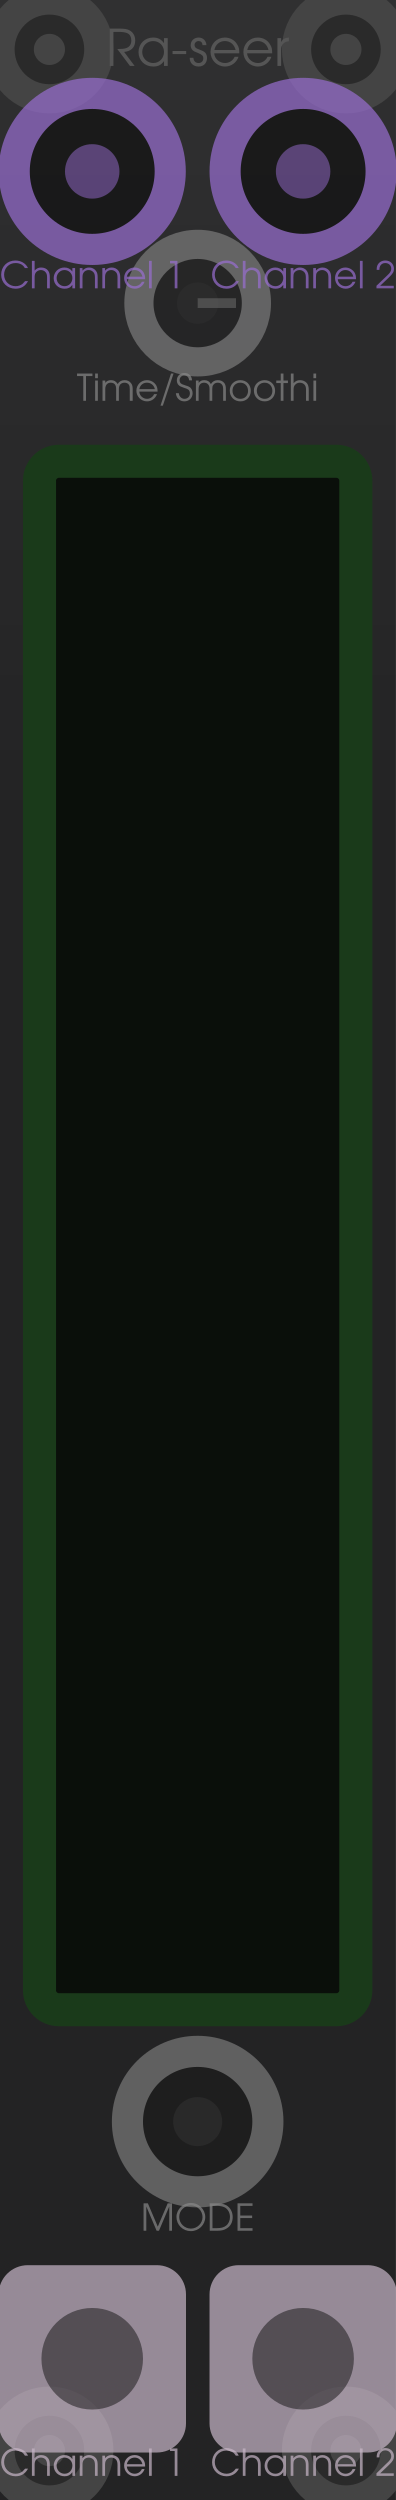
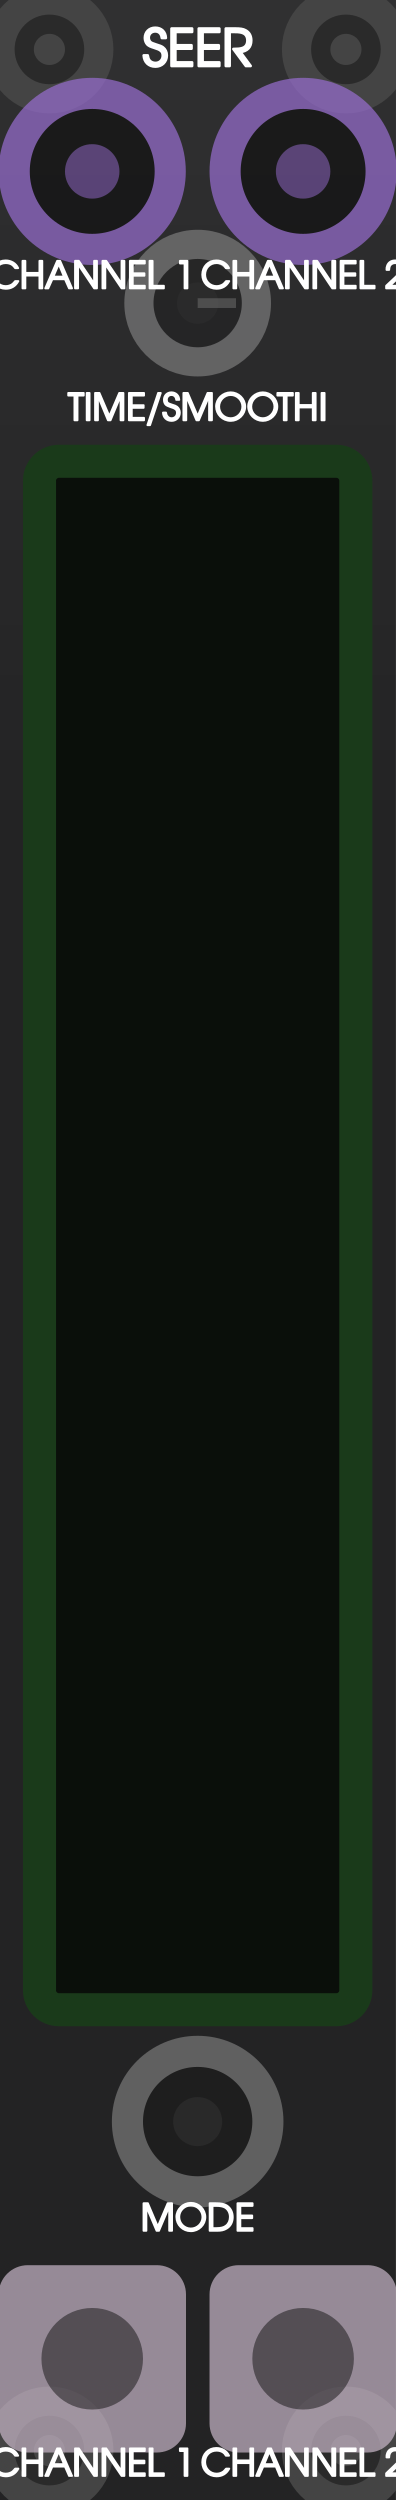
<svg xmlns="http://www.w3.org/2000/svg" viewBox="0 0 20.32 128.5" width="20.32mm" height="128.5mm">
  <g id="layer-background">
    <rect x="0.3" y="0.3" width="19.72" height="127.9" fill="none" stroke="#333" stroke-width="1.5" />
    <rect x="0" y="0.000" width="20.32" height="1.295" fill="#303031" />
    <rect x="0" y="1.285" width="20.32" height="1.295" fill="#303031" />
    <rect x="0" y="2.570" width="20.32" height="1.295" fill="#2f2f30" />
    <rect x="0" y="3.855" width="20.32" height="1.295" fill="#2f2f30" />
    <rect x="0" y="5.140" width="20.32" height="1.295" fill="#2e2e2f" />
    <rect x="0" y="6.425" width="20.32" height="1.295" fill="#2e2e2f" />
    <rect x="0" y="7.710" width="20.32" height="1.295" fill="#2e2e2f" />
    <rect x="0" y="8.995" width="20.32" height="1.295" fill="#2d2d2e" />
    <rect x="0" y="10.280" width="20.32" height="1.295" fill="#2d2d2e" />
    <rect x="0" y="11.565" width="20.32" height="1.295" fill="#2c2c2d" />
    <rect x="0" y="12.850" width="20.32" height="1.295" fill="#2c2c2d" />
    <rect x="0" y="14.135" width="20.32" height="1.295" fill="#2c2c2d" />
    <rect x="0" y="15.420" width="20.32" height="1.295" fill="#2b2b2c" />
    <rect x="0" y="16.705" width="20.32" height="1.295" fill="#2b2b2c" />
    <rect x="0" y="17.990" width="20.32" height="1.295" fill="#2a2a2b" />
    <rect x="0" y="19.275" width="20.32" height="1.295" fill="#2a2a2b" />
    <rect x="0" y="20.560" width="20.32" height="1.295" fill="#2a2a2b" />
    <rect x="0" y="21.845" width="20.32" height="1.295" fill="#29292a" />
    <rect x="0" y="23.130" width="20.32" height="1.295" fill="#29292a" />
    <rect x="0" y="24.415" width="20.32" height="1.295" fill="#29292a" />
    <rect x="0" y="25.700" width="20.32" height="1.295" fill="#282829" />
    <rect x="0" y="26.985" width="20.32" height="1.295" fill="#282829" />
    <rect x="0" y="28.270" width="20.32" height="1.295" fill="#272728" />
    <rect x="0" y="29.555" width="20.32" height="1.295" fill="#272728" />
    <rect x="0" y="30.840" width="20.32" height="1.295" fill="#272728" />
    <rect x="0" y="32.125" width="20.32" height="1.295" fill="#262627" />
    <rect x="0" y="33.410" width="20.32" height="1.295" fill="#262627" />
    <rect x="0" y="34.695" width="20.32" height="1.295" fill="#252526" />
    <rect x="0" y="35.980" width="20.32" height="1.295" fill="#252526" />
    <rect x="0" y="37.265" width="20.32" height="1.295" fill="#252526" />
    <rect x="0" y="38.550" width="20.32" height="1.295" fill="#242425" />
    <rect x="0" y="39.835" width="20.32" height="1.295" fill="#242425" />
    <rect x="0" y="41.120" width="20.32" height="1.295" fill="#232324" />
    <rect x="0" y="42.405" width="20.32" height="1.295" fill="#232324" />
    <rect x="0" y="43.690" width="20.32" height="1.295" fill="#232324" />
    <rect x="0" y="44.975" width="20.32" height="1.295" fill="#232324" />
    <rect x="0" y="46.260" width="20.32" height="1.295" fill="#232324" />
    <rect x="0" y="47.545" width="20.32" height="1.295" fill="#232324" />
    <rect x="0" y="48.830" width="20.32" height="1.295" fill="#232324" />
    <rect x="0" y="50.115" width="20.32" height="1.295" fill="#232324" />
    <rect x="0" y="51.400" width="20.32" height="1.295" fill="#232324" />
    <rect x="0" y="52.685" width="20.32" height="1.295" fill="#232324" />
    <rect x="0" y="53.970" width="20.32" height="1.295" fill="#232324" />
    <rect x="0" y="55.255" width="20.32" height="1.295" fill="#232324" />
    <rect x="0" y="56.540" width="20.32" height="1.295" fill="#232324" />
    <rect x="0" y="57.825" width="20.32" height="1.295" fill="#232324" />
    <rect x="0" y="59.110" width="20.32" height="1.295" fill="#232324" />
    <rect x="0" y="60.395" width="20.32" height="1.295" fill="#232324" />
    <rect x="0" y="61.680" width="20.32" height="1.295" fill="#232324" />
    <rect x="0" y="62.965" width="20.32" height="1.295" fill="#232324" />
    <rect x="0" y="64.250" width="20.32" height="1.295" fill="#232324" />
    <rect x="0" y="65.535" width="20.32" height="1.295" fill="#232324" />
    <rect x="0" y="66.820" width="20.32" height="1.295" fill="#232324" />
    <rect x="0" y="68.105" width="20.32" height="1.295" fill="#232324" />
    <rect x="0" y="69.390" width="20.32" height="1.295" fill="#232324" />
    <rect x="0" y="70.675" width="20.32" height="1.295" fill="#232324" />
    <rect x="0" y="71.960" width="20.32" height="1.295" fill="#232324" />
    <rect x="0" y="73.245" width="20.32" height="1.295" fill="#232324" />
    <rect x="0" y="74.530" width="20.32" height="1.295" fill="#232324" />
    <rect x="0" y="75.815" width="20.32" height="1.295" fill="#232324" />
    <rect x="0" y="77.100" width="20.32" height="1.295" fill="#232324" />
    <rect x="0" y="78.385" width="20.32" height="1.295" fill="#232324" />
    <rect x="0" y="79.670" width="20.32" height="1.295" fill="#232324" />
    <rect x="0" y="80.955" width="20.32" height="1.295" fill="#232324" />
    <rect x="0" y="82.240" width="20.32" height="1.295" fill="#232324" />
    <rect x="0" y="83.525" width="20.32" height="1.295" fill="#232324" />
    <rect x="0" y="84.810" width="20.32" height="1.295" fill="#232324" />
    <rect x="0" y="86.095" width="20.32" height="1.295" fill="#232324" />
    <rect x="0" y="87.380" width="20.32" height="1.295" fill="#232324" />
    <rect x="0" y="88.665" width="20.32" height="1.295" fill="#232324" />
    <rect x="0" y="89.950" width="20.32" height="1.295" fill="#232324" />
    <rect x="0" y="91.235" width="20.32" height="1.295" fill="#232324" />
    <rect x="0" y="92.520" width="20.32" height="1.295" fill="#232324" />
    <rect x="0" y="93.805" width="20.32" height="1.295" fill="#232324" />
    <rect x="0" y="95.090" width="20.32" height="1.295" fill="#232324" />
    <rect x="0" y="96.375" width="20.32" height="1.295" fill="#232324" />
    <rect x="0" y="97.660" width="20.32" height="1.295" fill="#232324" />
    <rect x="0" y="98.945" width="20.32" height="1.295" fill="#232324" />
    <rect x="0" y="100.230" width="20.32" height="1.295" fill="#232324" />
    <rect x="0" y="101.515" width="20.32" height="1.295" fill="#232324" />
    <rect x="0" y="102.800" width="20.32" height="1.295" fill="#232324" />
    <rect x="0" y="104.085" width="20.32" height="1.295" fill="#232324" />
    <rect x="0" y="105.370" width="20.32" height="1.295" fill="#232324" />
    <rect x="0" y="106.655" width="20.32" height="1.295" fill="#232324" />
    <rect x="0" y="107.940" width="20.32" height="1.295" fill="#232324" />
    <rect x="0" y="109.225" width="20.32" height="1.295" fill="#232324" />
    <rect x="0" y="110.510" width="20.32" height="1.295" fill="#232324" />
    <rect x="0" y="111.795" width="20.32" height="1.295" fill="#232324" />
    <rect x="0" y="113.080" width="20.32" height="1.295" fill="#232324" />
    <rect x="0" y="114.365" width="20.32" height="1.295" fill="#232324" />
    <rect x="0" y="115.650" width="20.32" height="1.295" fill="#232324" />
    <rect x="0" y="116.935" width="20.32" height="1.295" fill="#232324" />
    <rect x="0" y="118.220" width="20.32" height="1.295" fill="#232324" />
    <rect x="0" y="119.505" width="20.32" height="1.295" fill="#232324" />
    <rect x="0" y="120.790" width="20.32" height="1.295" fill="#232324" />
    <rect x="0" y="122.075" width="20.32" height="1.295" fill="#232324" />
    <rect x="0" y="123.360" width="20.32" height="1.295" fill="#232324" />
    <rect x="0" y="124.645" width="20.32" height="1.295" fill="#232324" />
    <rect x="0" y="125.930" width="20.32" height="1.295" fill="#232324" />
    <rect x="0" y="127.215" width="20.32" height="1.295" fill="#232324" />
  </g>
  <g id="layer-outlines">
    <circle cx="2.54" cy="2.54" r="2.54" fill="#2a2a2a" stroke="#444" stroke-width="1.5" />
    <circle cx="2.54" cy="2.54" r="0.8" fill="#444" />
    <circle cx="2.54" cy="125.96" r="2.54" fill="#2a2a2a" stroke="#444" stroke-width="1.5" />
    <circle cx="2.54" cy="125.96" r="0.8" fill="#444" />
    <circle cx="17.78" cy="2.54" r="2.54" fill="#2a2a2a" stroke="#444" stroke-width="1.5" />
    <circle cx="17.78" cy="2.54" r="0.8" fill="#444" />
    <circle cx="17.78" cy="125.96" r="2.54" fill="#2a2a2a" stroke="#444" stroke-width="1.5" />
    <circle cx="17.78" cy="125.96" r="0.8" fill="#444" />
    <rect x="2.03" y="23.71" width="16.26" height="79.59" rx="1" fill="#0a0f0a" stroke="#1a3a1a" stroke-width="1.7" />
    <circle cx="4.74" cy="8.81" r="4.01" fill="#111" stroke="#996dd2" stroke-width="1.6" opacity="0.7" />
    <circle cx="4.74" cy="8.81" r="1.40" fill="#996dd2" opacity="0.5" />
    <circle cx="15.58" cy="8.81" r="4.01" fill="#111" stroke="#996dd2" stroke-width="1.6" opacity="0.7" />
    <circle cx="15.58" cy="8.81" r="1.40" fill="#996dd2" opacity="0.5" />
    <circle cx="10.16" cy="15.58" r="3.02" fill="#222" stroke="#888" stroke-width="1.5" opacity="0.6" />
    <circle cx="10.16" cy="15.58" r="1.06" fill="#333" opacity="0.4" />
    <line x1="10.16" y1="15.58" x2="12.13" y2="15.58" stroke="#666" stroke-width="0.5" opacity="0.6" />
    <circle cx="10.16" cy="109.05" r="3.61" fill="#1a1a1a" stroke="#888" stroke-width="1.6" opacity="0.6" />
    <circle cx="10.16" cy="109.05" r="1.26" fill="#333" opacity="0.5" />
    <rect x="-0.07" y="116.43" width="9.63" height="9.63" rx="1.5" fill="#c8b7c7" opacity="0.7" />
    <circle cx="4.74" cy="121.24" r="2.61" fill="#111" opacity="0.5" />
    <rect x="10.77" y="116.43" width="9.63" height="9.63" rx="1.5" fill="#c8b7c7" opacity="0.7" />
    <circle cx="15.58" cy="121.24" r="2.61" fill="#111" opacity="0.5" />
  </g>
  <g id="layer-text">
-     <path d="M6.38 2.67C6.75 2.63 6.95 2.43 6.95 2.08C6.95 1.84 6.84 1.66 6.66 1.56C6.54 1.49 6.37 1.47 6.12 1.47L5.64 1.47L5.64 3.39L5.83 3.39L5.83 1.64L6.11 1.64C6.31 1.64 6.44 1.66 6.55 1.71C6.68 1.77 6.75 1.90 6.75 2.08C6.75 2.29 6.65 2.43 6.46 2.48C6.37 2.51 6.24 2.52 6.03 2.52L6.68 3.39L6.92 3.39ZM8.62 1.96L8.43 1.96L8.43 2.22C8.29 2.02 8.12 1.93 7.87 1.93C7.44 1.93 7.12 2.25 7.12 2.68C7.12 3.11 7.44 3.42 7.88 3.42C8.13 3.42 8.28 3.34 8.43 3.14L8.43 3.39L8.62 3.39ZM7.87 2.11C8.19 2.11 8.43 2.35 8.43 2.67C8.43 2.99 8.19 3.24 7.88 3.24C7.56 3.24 7.31 2.99 7.31 2.67C7.31 2.36 7.56 2.11 7.87 2.11ZM8.87 2.62L8.87 2.78L9.57 2.78L9.57 2.62ZM9.75 2.97C9.75 3.24 9.93 3.42 10.21 3.42C10.47 3.42 10.64 3.24 10.64 2.98C10.64 2.80 10.56 2.68 10.40 2.61C10.18 2.52 10.17 2.52 10.13 2.50C10.04 2.46 10.00 2.40 10.00 2.31C10.00 2.20 10.09 2.11 10.20 2.11C10.33 2.11 10.40 2.18 10.41 2.32L10.61 2.32C10.60 2.09 10.43 1.93 10.21 1.93C9.97 1.93 9.80 2.10 9.80 2.33C9.80 2.44 9.84 2.52 9.91 2.59C9.97 2.64 9.97 2.64 10.17 2.72C10.39 2.81 10.45 2.87 10.45 3.00C10.45 3.14 10.35 3.24 10.21 3.24C10.05 3.24 9.95 3.14 9.94 2.97ZM12.30 2.74C12.30 2.54 12.28 2.42 12.20 2.30C12.08 2.07 11.83 1.93 11.56 1.93C11.14 1.93 10.82 2.26 10.82 2.67C10.82 3.09 11.15 3.42 11.57 3.42C11.88 3.42 12.16 3.22 12.26 2.92L12.06 2.92C11.98 3.11 11.78 3.24 11.57 3.24C11.27 3.24 11.03 3.02 11.01 2.74ZM11.02 2.57C11.07 2.29 11.29 2.11 11.56 2.11C11.83 2.11 12.04 2.28 12.11 2.57ZM13.99 2.74C13.99 2.54 13.97 2.42 13.89 2.30C13.77 2.07 13.52 1.93 13.25 1.93C12.83 1.93 12.51 2.26 12.51 2.67C12.51 3.09 12.84 3.42 13.26 3.42C13.57 3.42 13.85 3.22 13.95 2.92L13.75 2.92C13.67 3.11 13.47 3.24 13.26 3.24C12.96 3.24 12.72 3.02 12.70 2.74ZM12.71 2.57C12.76 2.29 12.98 2.11 13.25 2.11C13.52 2.11 13.73 2.28 13.80 2.57ZM14.26 3.39L14.45 3.39L14.45 2.56C14.45 2.30 14.59 2.14 14.85 2.12L14.85 1.93C14.65 1.94 14.52 2.01 14.45 2.17L14.45 1.96L14.26 1.96Z" fill="#555" />
-     <path d="M1.29 14.45C1.23 14.52 1.19 14.56 1.15 14.60C1.05 14.67 0.93 14.71 0.80 14.71C0.47 14.71 0.21 14.45 0.21 14.12C0.21 13.78 0.46 13.52 0.80 13.52C0.92 13.52 1.03 13.55 1.13 13.61C1.19 13.65 1.23 13.70 1.28 13.78L1.44 13.78C1.33 13.54 1.08 13.39 0.79 13.39C0.37 13.39 0.06 13.70 0.06 14.12C0.06 14.53 0.38 14.84 0.80 14.84C1.09 14.84 1.30 14.71 1.44 14.45ZM1.64 14.82L1.78 14.82L1.78 14.25C1.78 14.14 1.80 14.07 1.84 14.01C1.90 13.93 2.00 13.88 2.10 13.88C2.20 13.88 2.30 13.93 2.35 14.00C2.40 14.06 2.42 14.14 2.42 14.26L2.42 14.82L2.56 14.82L2.56 14.26C2.56 14.10 2.54 14.00 2.47 13.91C2.40 13.81 2.27 13.75 2.11 13.75C1.97 13.75 1.86 13.81 1.78 13.91L1.78 13.41L1.64 13.41ZM3.86 13.78L3.72 13.78L3.72 13.96C3.62 13.82 3.49 13.75 3.31 13.75C3.00 13.75 2.76 13.99 2.76 14.30C2.76 14.61 3.00 14.84 3.32 14.84C3.50 14.84 3.61 14.79 3.72 14.64L3.72 14.82L3.86 14.82ZM3.31 13.88C3.54 13.88 3.72 14.06 3.72 14.29C3.72 14.53 3.55 14.71 3.32 14.71C3.09 14.71 2.91 14.53 2.91 14.29C2.91 14.07 3.09 13.88 3.31 13.88ZM4.10 14.82L4.24 14.82L4.24 14.25C4.24 14.13 4.26 14.07 4.30 14.01C4.35 13.93 4.45 13.88 4.56 13.88C4.66 13.88 4.75 13.93 4.81 14.00C4.86 14.06 4.88 14.14 4.88 14.27L4.88 14.82L5.02 14.82L5.02 14.27C5.02 14.10 5.00 14.01 4.93 13.92C4.85 13.81 4.72 13.75 4.58 13.75C4.44 13.75 4.33 13.81 4.24 13.91L4.24 13.78L4.10 13.78ZM5.26 14.82L5.40 14.82L5.40 14.25C5.40 14.13 5.42 14.07 5.46 14.01C5.51 13.93 5.61 13.88 5.72 13.88C5.82 13.88 5.91 13.93 5.97 14.00C6.02 14.06 6.04 14.14 6.04 14.27L6.04 14.82L6.18 14.82L6.18 14.27C6.18 14.10 6.15 14.01 6.09 13.92C6.01 13.81 5.88 13.75 5.74 13.75C5.60 13.75 5.49 13.81 5.40 13.91L5.40 13.78L5.26 13.78ZM7.46 14.35C7.46 14.20 7.44 14.12 7.39 14.02C7.30 13.86 7.12 13.75 6.92 13.75C6.61 13.75 6.38 13.99 6.38 14.29C6.38 14.60 6.62 14.84 6.93 14.84C7.15 14.84 7.36 14.70 7.43 14.48L7.29 14.48C7.23 14.62 7.08 14.71 6.92 14.71C6.71 14.71 6.53 14.55 6.52 14.35ZM6.52 14.22C6.56 14.02 6.72 13.88 6.92 13.88C7.12 13.88 7.27 14.01 7.32 14.22ZM7.66 14.82L7.80 14.82L7.80 13.41L7.66 13.41ZM8.98 14.82L9.12 14.82L9.12 13.41L8.74 13.41L8.74 13.54L8.98 13.54Z" fill="#996dd2" opacity="0.7" />
-     <path d="M12.12 14.45C12.07 14.52 12.03 14.56 11.98 14.60C11.89 14.67 11.76 14.71 11.64 14.71C11.31 14.71 11.04 14.45 11.04 14.12C11.04 13.78 11.30 13.52 11.63 13.52C11.76 13.52 11.87 13.55 11.96 13.61C12.03 13.65 12.06 13.70 12.12 13.78L12.27 13.78C12.17 13.54 11.92 13.39 11.63 13.39C11.21 13.39 10.90 13.70 10.90 14.12C10.90 14.53 11.22 14.84 11.64 14.84C11.92 14.84 12.14 14.71 12.28 14.45ZM12.48 14.82L12.62 14.82L12.62 14.25C12.62 14.14 12.64 14.07 12.68 14.01C12.74 13.93 12.83 13.88 12.94 13.88C13.04 13.88 13.14 13.93 13.19 14.00C13.24 14.06 13.26 14.14 13.26 14.26L13.26 14.82L13.40 14.82L13.40 14.26C13.40 14.10 13.37 14.00 13.31 13.91C13.23 13.81 13.10 13.75 12.95 13.75C12.81 13.75 12.69 13.81 12.62 13.91L12.62 13.41L12.48 13.41ZM14.70 13.78L14.56 13.78L14.56 13.96C14.45 13.82 14.33 13.75 14.15 13.75C13.84 13.75 13.60 13.99 13.60 14.30C13.60 14.61 13.84 14.84 14.16 14.84C14.34 14.84 14.45 14.79 14.56 14.64L14.56 14.82L14.70 14.82ZM14.15 13.88C14.38 13.88 14.56 14.06 14.56 14.29C14.56 14.53 14.38 14.71 14.16 14.71C13.92 14.71 13.74 14.53 13.74 14.29C13.74 14.07 13.93 13.88 14.15 13.88ZM14.94 14.82L15.08 14.82L15.08 14.25C15.08 14.13 15.09 14.07 15.13 14.01C15.19 13.93 15.29 13.88 15.40 13.88C15.50 13.88 15.59 13.93 15.65 14.00C15.70 14.06 15.72 14.14 15.72 14.27L15.72 14.82L15.86 14.82L15.86 14.27C15.86 14.10 15.83 14.01 15.77 13.92C15.69 13.81 15.56 13.75 15.41 13.75C15.28 13.75 15.17 13.81 15.08 13.91L15.08 13.78L14.94 13.78ZM16.10 14.82L16.24 14.82L16.24 14.25C16.24 14.13 16.25 14.07 16.29 14.01C16.35 13.93 16.45 13.88 16.56 13.88C16.66 13.88 16.75 13.93 16.81 14.00C16.86 14.06 16.88 14.14 16.88 14.27L16.88 14.82L17.02 14.82L17.02 14.27C17.02 14.10 16.99 14.01 16.93 13.92C16.84 13.81 16.72 13.75 16.57 13.75C16.44 13.75 16.33 13.81 16.24 13.91L16.24 13.78L16.10 13.78ZM18.30 14.35C18.30 14.20 18.28 14.12 18.23 14.02C18.13 13.86 17.95 13.75 17.75 13.75C17.45 13.75 17.22 13.99 17.22 14.29C17.22 14.60 17.46 14.84 17.77 14.84C17.99 14.84 18.19 14.70 18.27 14.48L18.12 14.48C18.07 14.62 17.92 14.71 17.76 14.71C17.55 14.71 17.37 14.55 17.36 14.35ZM17.36 14.22C17.40 14.02 17.56 13.88 17.75 13.88C17.96 13.88 18.11 14.01 18.16 14.22ZM18.50 14.82L18.64 14.82L18.64 13.41L18.50 13.41ZM19.35 14.82L20.24 14.82L20.24 14.69L19.54 14.69L19.99 14.26C20.19 14.07 20.25 13.97 20.25 13.82C20.25 13.57 20.06 13.39 19.81 13.39C19.61 13.39 19.46 13.49 19.39 13.66C19.37 13.73 19.36 13.77 19.36 13.87L19.50 13.87C19.50 13.78 19.51 13.73 19.54 13.67C19.59 13.58 19.68 13.52 19.80 13.52C19.98 13.52 20.11 13.64 20.11 13.81C20.11 13.89 20.08 13.97 20.01 14.05C19.97 14.09 19.96 14.11 19.84 14.22L19.35 14.69Z" fill="#996dd2" opacity="0.7" />
-     <path d="M4.28 20.60L4.42 20.60L4.42 19.33L4.75 19.33L4.75 19.20L3.96 19.20L3.96 19.33L4.28 19.33ZM4.89 20.60L5.03 20.60L5.03 19.56L4.89 19.56ZM4.89 19.44L5.03 19.44L5.03 19.20L4.89 19.20ZM5.27 20.60L5.41 20.60L5.41 20.00C5.41 19.79 5.52 19.67 5.69 19.67C5.78 19.67 5.86 19.70 5.91 19.76C5.95 19.82 5.97 19.89 5.97 20.00L5.97 20.60L6.11 20.60L6.11 20.00C6.11 19.90 6.13 19.84 6.16 19.79C6.21 19.71 6.30 19.67 6.40 19.67C6.49 19.67 6.57 19.70 6.62 19.77C6.66 19.82 6.67 19.90 6.67 20.00L6.67 20.60L6.82 20.60L6.82 19.99C6.82 19.85 6.79 19.76 6.73 19.69C6.66 19.59 6.54 19.54 6.41 19.54C6.25 19.54 6.13 19.60 6.05 19.74C5.96 19.60 5.86 19.54 5.71 19.54C5.57 19.54 5.49 19.58 5.41 19.68L5.41 19.56L5.27 19.56ZM8.10 20.13C8.10 19.99 8.08 19.90 8.03 19.81C7.93 19.64 7.75 19.54 7.55 19.54C7.25 19.54 7.01 19.78 7.01 20.08C7.01 20.39 7.26 20.63 7.56 20.63C7.79 20.63 7.99 20.48 8.07 20.26L7.92 20.26C7.86 20.40 7.72 20.50 7.56 20.50C7.35 20.50 7.17 20.34 7.16 20.13ZM7.16 20.00C7.20 19.80 7.35 19.67 7.55 19.67C7.75 19.67 7.91 19.79 7.96 20.00ZM8.25 20.85L8.37 20.85L8.92 19.20L8.79 19.20ZM9.04 20.21C9.06 20.46 9.23 20.63 9.48 20.63C9.72 20.63 9.90 20.45 9.90 20.21C9.90 20.09 9.85 19.98 9.77 19.91C9.71 19.87 9.65 19.84 9.50 19.80C9.38 19.76 9.33 19.74 9.30 19.71C9.26 19.68 9.23 19.61 9.23 19.55C9.23 19.41 9.33 19.30 9.47 19.30C9.62 19.30 9.71 19.40 9.72 19.55L9.87 19.55C9.86 19.33 9.71 19.17 9.48 19.17C9.25 19.17 9.09 19.33 9.09 19.55C9.09 19.65 9.12 19.74 9.19 19.80C9.24 19.85 9.28 19.87 9.45 19.93C9.56 19.96 9.62 19.99 9.67 20.02C9.73 20.06 9.76 20.13 9.76 20.22C9.76 20.38 9.65 20.50 9.48 20.50C9.40 20.50 9.31 20.46 9.26 20.39C9.22 20.34 9.20 20.30 9.19 20.21ZM10.07 20.60L10.21 20.60L10.21 20.00C10.21 19.79 10.31 19.67 10.49 19.67C10.57 19.67 10.65 19.70 10.70 19.76C10.75 19.82 10.77 19.89 10.77 20.00L10.77 20.60L10.91 20.60L10.91 20.00C10.91 19.90 10.92 19.84 10.96 19.79C11.01 19.71 11.09 19.67 11.19 19.67C11.28 19.67 11.36 19.70 11.41 19.77C11.45 19.82 11.47 19.90 11.47 20.00L11.47 20.60L11.61 20.60L11.61 19.99C11.61 19.85 11.58 19.76 11.53 19.69C11.45 19.59 11.34 19.54 11.20 19.54C11.04 19.54 10.93 19.60 10.84 19.74C10.76 19.60 10.66 19.54 10.50 19.54C10.37 19.54 10.29 19.58 10.21 19.68L10.21 19.56L10.07 19.56ZM12.35 19.54C12.04 19.54 11.81 19.77 11.81 20.08C11.81 20.40 12.04 20.63 12.36 20.63C12.67 20.63 12.89 20.40 12.89 20.09C12.89 19.77 12.67 19.54 12.35 19.54ZM12.35 19.67C12.58 19.67 12.75 19.84 12.75 20.09C12.75 20.33 12.59 20.50 12.36 20.50C12.12 20.50 11.95 20.33 11.95 20.08C11.95 19.84 12.12 19.67 12.35 19.67ZM13.60 19.54C13.29 19.54 13.05 19.77 13.05 20.08C13.05 20.40 13.29 20.63 13.61 20.63C13.91 20.63 14.14 20.40 14.14 20.09C14.14 19.77 13.91 19.54 13.60 19.54ZM13.60 19.67C13.83 19.67 14.00 19.84 14.00 20.09C14.00 20.33 13.83 20.50 13.61 20.50C13.37 20.50 13.20 20.33 13.20 20.08C13.20 19.84 13.37 19.67 13.60 19.67ZM14.43 20.60L14.57 20.60L14.57 19.69L14.80 19.69L14.80 19.56L14.57 19.56L14.57 19.20L14.43 19.20L14.43 19.56L14.20 19.56L14.20 19.69L14.43 19.69ZM14.95 20.60L15.09 20.60L15.09 20.03C15.09 19.92 15.11 19.85 15.15 19.80C15.21 19.72 15.30 19.67 15.41 19.67C15.51 19.67 15.60 19.71 15.66 19.78C15.71 19.84 15.73 19.92 15.73 20.04L15.73 20.60L15.87 20.60L15.87 20.04C15.87 19.89 15.84 19.78 15.78 19.70C15.70 19.60 15.57 19.54 15.42 19.54C15.28 19.54 15.16 19.60 15.09 19.70L15.09 19.20L14.95 19.20ZM16.11 20.60L16.25 20.60L16.25 19.56L16.11 19.56ZM16.11 19.44L16.25 19.44L16.25 19.20L16.11 19.20Z" fill="#888" opacity="0.7" />
-     <path d="M7.38 114.66L7.52 114.66L7.52 113.41L8.05 114.66L8.17 114.66L8.70 113.41L8.70 114.66L8.84 114.66L8.84 113.25L8.62 113.25L8.11 114.45L7.60 113.25L7.38 113.25ZM9.81 113.23C9.41 113.23 9.07 113.56 9.07 113.95C9.07 114.36 9.40 114.68 9.81 114.68C10.22 114.68 10.55 114.35 10.55 113.96C10.55 113.56 10.22 113.23 9.81 113.23ZM9.81 113.36C10.14 113.36 10.41 113.63 10.41 113.96C10.41 114.28 10.14 114.55 9.81 114.55C9.48 114.55 9.21 114.28 9.21 113.95C9.21 113.63 9.48 113.36 9.81 113.36ZM10.78 114.66L11.16 114.66C11.37 114.66 11.51 114.63 11.64 114.55C11.85 114.43 11.96 114.22 11.96 113.96C11.96 113.70 11.85 113.49 11.65 113.36C11.51 113.28 11.36 113.25 11.11 113.25L10.78 113.25ZM10.92 114.53L10.92 113.38L11.11 113.38C11.32 113.38 11.46 113.41 11.57 113.47C11.73 113.57 11.82 113.75 11.82 113.95C11.82 114.14 11.75 114.30 11.62 114.40C11.51 114.49 11.36 114.53 11.11 114.53ZM12.21 114.66L12.98 114.66L12.98 114.53L12.35 114.53L12.35 114.01L12.96 114.01L12.96 113.88L12.35 113.88L12.35 113.38L12.98 113.38L12.98 113.25L12.21 113.25Z" fill="#888" opacity="0.7" />
-     <path d="M1.29 126.89C1.23 126.96 1.19 127.00 1.15 127.04C1.05 127.11 0.93 127.15 0.80 127.15C0.47 127.15 0.21 126.88 0.21 126.55C0.21 126.21 0.46 125.96 0.80 125.96C0.92 125.96 1.03 125.99 1.13 126.05C1.19 126.09 1.23 126.13 1.28 126.22L1.44 126.22C1.33 125.98 1.08 125.83 0.79 125.83C0.37 125.83 0.06 126.14 0.06 126.56C0.06 126.97 0.38 127.28 0.80 127.28C1.09 127.28 1.30 127.15 1.44 126.89ZM1.64 127.26L1.78 127.26L1.78 126.69C1.78 126.57 1.80 126.51 1.84 126.45C1.90 126.37 2.00 126.32 2.10 126.32C2.20 126.32 2.30 126.36 2.35 126.43C2.40 126.50 2.42 126.58 2.42 126.70L2.42 127.26L2.56 127.26L2.56 126.70C2.56 126.54 2.54 126.43 2.47 126.35C2.40 126.25 2.27 126.19 2.11 126.19C1.97 126.19 1.86 126.25 1.78 126.35L1.78 125.85L1.64 125.85ZM3.86 126.22L3.72 126.22L3.72 126.40C3.62 126.26 3.49 126.19 3.31 126.19C3.00 126.19 2.76 126.43 2.76 126.74C2.76 127.05 3.00 127.28 3.32 127.28C3.50 127.28 3.61 127.22 3.72 127.07L3.72 127.26L3.86 127.26ZM3.31 126.32C3.54 126.32 3.72 126.50 3.72 126.73C3.72 126.97 3.55 127.15 3.32 127.15C3.09 127.15 2.91 126.97 2.91 126.73C2.91 126.50 3.09 126.32 3.31 126.32ZM4.10 127.26L4.24 127.26L4.24 126.68C4.24 126.57 4.26 126.51 4.30 126.45C4.35 126.37 4.45 126.32 4.56 126.32C4.66 126.32 4.75 126.36 4.81 126.43C4.86 126.50 4.88 126.57 4.88 126.71L4.88 127.26L5.02 127.26L5.02 126.71C5.02 126.54 5.00 126.44 4.93 126.35C4.85 126.25 4.72 126.19 4.58 126.19C4.44 126.19 4.33 126.24 4.24 126.35L4.24 126.22L4.10 126.22ZM5.26 127.26L5.40 127.26L5.40 126.68C5.40 126.57 5.42 126.51 5.46 126.45C5.51 126.37 5.61 126.32 5.72 126.32C5.82 126.32 5.91 126.36 5.97 126.43C6.02 126.50 6.04 126.57 6.04 126.71L6.04 127.26L6.18 127.26L6.18 126.71C6.18 126.54 6.15 126.44 6.09 126.35C6.01 126.25 5.88 126.19 5.74 126.19C5.60 126.19 5.49 126.24 5.40 126.35L5.40 126.22L5.26 126.22ZM7.46 126.78C7.46 126.64 7.44 126.55 7.39 126.46C7.30 126.29 7.12 126.19 6.92 126.19C6.61 126.19 6.38 126.43 6.38 126.73C6.38 127.04 6.62 127.28 6.93 127.28C7.15 127.28 7.36 127.13 7.43 126.91L7.29 126.91C7.23 127.06 7.08 127.15 6.92 127.15C6.71 127.15 6.53 126.99 6.52 126.78ZM6.52 126.66C6.56 126.46 6.72 126.32 6.92 126.32C7.12 126.32 7.27 126.45 7.32 126.66ZM7.66 127.26L7.80 127.26L7.80 125.85L7.66 125.85ZM8.98 127.26L9.12 127.26L9.12 125.85L8.74 125.85L8.74 125.98L8.98 125.98Z" fill="#c8b7c7" opacity="0.7" />
-     <path d="M12.12 126.89C12.07 126.96 12.03 127.00 11.98 127.04C11.89 127.11 11.76 127.15 11.64 127.15C11.31 127.15 11.04 126.88 11.04 126.55C11.04 126.21 11.30 125.96 11.63 125.96C11.76 125.96 11.87 125.99 11.96 126.05C12.03 126.09 12.06 126.13 12.12 126.22L12.27 126.22C12.17 125.98 11.92 125.83 11.63 125.83C11.21 125.83 10.90 126.14 10.90 126.56C10.90 126.97 11.22 127.28 11.64 127.28C11.92 127.28 12.14 127.15 12.28 126.89ZM12.48 127.26L12.62 127.26L12.62 126.69C12.62 126.57 12.64 126.51 12.68 126.45C12.74 126.37 12.83 126.32 12.94 126.32C13.04 126.32 13.14 126.36 13.19 126.43C13.24 126.50 13.26 126.58 13.26 126.70L13.26 127.26L13.40 127.26L13.40 126.70C13.40 126.54 13.37 126.43 13.31 126.35C13.23 126.25 13.10 126.19 12.95 126.19C12.81 126.19 12.69 126.25 12.62 126.35L12.62 125.85L12.48 125.85ZM14.70 126.22L14.56 126.22L14.56 126.40C14.45 126.26 14.33 126.19 14.15 126.19C13.84 126.19 13.60 126.43 13.60 126.74C13.60 127.05 13.84 127.28 14.16 127.28C14.34 127.28 14.45 127.22 14.56 127.07L14.56 127.26L14.70 127.26ZM14.15 126.32C14.38 126.32 14.56 126.50 14.56 126.73C14.56 126.97 14.38 127.15 14.16 127.15C13.92 127.15 13.74 126.97 13.74 126.73C13.74 126.50 13.93 126.32 14.15 126.32ZM14.94 127.26L15.08 127.26L15.08 126.68C15.08 126.57 15.09 126.51 15.13 126.45C15.19 126.37 15.29 126.32 15.40 126.32C15.50 126.32 15.59 126.36 15.65 126.43C15.70 126.50 15.72 126.57 15.72 126.71L15.72 127.26L15.86 127.26L15.86 126.71C15.86 126.54 15.83 126.44 15.77 126.35C15.69 126.25 15.56 126.19 15.41 126.19C15.28 126.19 15.17 126.24 15.08 126.35L15.08 126.22L14.94 126.22ZM16.10 127.26L16.24 127.26L16.24 126.68C16.24 126.57 16.25 126.51 16.29 126.45C16.35 126.37 16.45 126.32 16.56 126.32C16.66 126.32 16.75 126.36 16.81 126.43C16.86 126.50 16.88 126.57 16.88 126.71L16.88 127.26L17.02 127.26L17.02 126.71C17.02 126.54 16.99 126.44 16.93 126.35C16.84 126.25 16.72 126.19 16.57 126.19C16.44 126.19 16.33 126.24 16.24 126.35L16.24 126.22L16.10 126.22ZM18.30 126.78C18.30 126.64 18.28 126.55 18.23 126.46C18.13 126.29 17.95 126.19 17.75 126.19C17.45 126.19 17.22 126.43 17.22 126.73C17.22 127.04 17.46 127.28 17.77 127.28C17.99 127.28 18.19 127.13 18.27 126.91L18.12 126.91C18.07 127.06 17.92 127.15 17.76 127.15C17.55 127.15 17.37 126.99 17.36 126.78ZM17.36 126.66C17.40 126.46 17.56 126.32 17.75 126.32C17.96 126.32 18.11 126.45 18.16 126.66ZM18.50 127.26L18.64 127.26L18.64 125.85L18.50 125.85ZM19.35 127.26L20.24 127.26L20.24 127.13L19.54 127.13L19.99 126.70C20.19 126.51 20.25 126.40 20.25 126.25C20.25 126.01 20.06 125.83 19.81 125.83C19.61 125.83 19.46 125.93 19.39 126.10C19.37 126.17 19.36 126.21 19.36 126.31L19.50 126.31C19.50 126.22 19.51 126.16 19.54 126.11C19.59 126.01 19.68 125.95 19.80 125.95C19.98 125.95 20.11 126.08 20.11 126.25C20.11 126.33 20.08 126.40 20.01 126.48C19.97 126.53 19.96 126.54 19.84 126.65L19.35 127.13Z" fill="#c8b7c7" opacity="0.7" />
+     <path d="M7.39 2.85C7.41 3.19 7.64 3.42 7.99 3.42C8.32 3.42 8.57 3.18 8.57 2.85C8.57 2.68 8.50 2.53 8.38 2.44C8.30 2.38 8.22 2.35 8.02 2.29C7.84 2.23 7.79 2.21 7.74 2.17C7.68 2.12 7.64 2.03 7.64 1.94C7.64 1.75 7.78 1.61 7.98 1.61C8.17 1.61 8.30 1.74 8.32 1.95L8.52 1.95C8.51 1.64 8.30 1.43 7.98 1.43C7.67 1.43 7.45 1.65 7.45 1.95C7.45 2.08 7.50 2.21 7.58 2.29C7.66 2.36 7.72 2.39 7.94 2.46C8.09 2.51 8.18 2.54 8.24 2.59C8.33 2.65 8.37 2.74 8.37 2.86C8.37 3.08 8.21 3.24 7.99 3.24C7.87 3.24 7.75 3.19 7.68 3.10C7.63 3.03 7.61 2.97 7.59 2.85ZM8.82 3.39L9.87 3.39L9.87 3.21L9.01 3.21L9.01 2.50L9.84 2.50L9.84 2.33L9.01 2.33L9.01 1.64L9.87 1.64L9.87 1.47L8.82 1.47ZM10.22 3.39L11.27 3.39L11.27 3.21L10.41 3.21L10.41 2.50L11.24 2.50L11.24 2.33L10.41 2.33L10.41 1.64L11.27 1.64L11.27 1.47L10.22 1.47ZM12.35 2.67C12.71 2.63 12.91 2.43 12.91 2.08C12.91 1.84 12.81 1.66 12.62 1.56C12.50 1.49 12.34 1.47 12.09 1.47L11.61 1.47L11.61 3.39L11.80 3.39L11.80 1.64L12.07 1.64C12.28 1.64 12.41 1.66 12.51 1.71C12.64 1.77 12.72 1.90 12.72 2.08C12.72 2.29 12.62 2.43 12.43 2.48C12.33 2.51 12.21 2.52 12.00 2.52L12.64 3.39L12.88 3.39Z" fill="#ffffff" stroke="#ffffff" stroke-width="0.143" stroke-linejoin="round" />
+     <path d="M0.78 14.45C0.72 14.52 0.69 14.56 0.64 14.60C0.55 14.67 0.42 14.71 0.29 14.71C-0.03 14.71-0.30 14.45-0.30 14.12C-0.30 13.78-0.04 13.52 0.29 13.52C0.41 13.52 0.53 13.55 0.62 13.61C0.68 13.65 0.72 13.70 0.78 13.78L0.93 13.78C0.82 13.54 0.58 13.39 0.29 13.39C-0.13 13.39-0.44 13.70-0.44 14.12C-0.44 14.53-0.12 14.84 0.30 14.84C0.58 14.84 0.80 14.71 0.94 14.45ZM1.16 14.82L1.30 14.82L1.30 14.16L2.03 14.16L2.03 14.82L2.17 14.82L2.17 13.41L2.03 13.41L2.03 14.03L1.30 14.03L1.30 13.41L1.16 13.41ZM2.33 14.82L2.48 14.82L2.69 14.35L3.34 14.35L3.55 14.82L3.70 14.82L3.09 13.41L2.94 13.41ZM2.74 14.22L3.02 13.57L3.29 14.22ZM3.86 14.82L4.01 14.82L4.01 13.58L4.84 14.82L4.98 14.82L4.98 13.41L4.84 13.41L4.84 14.58L4.05 13.41L3.86 13.41ZM5.27 14.82L5.41 14.82L5.41 13.58L6.25 14.82L6.39 14.82L6.39 13.41L6.25 13.41L6.25 14.58L5.46 13.41L5.27 13.41ZM6.68 14.82L7.44 14.82L7.44 14.69L6.82 14.69L6.82 14.17L7.42 14.17L7.42 14.05L6.82 14.05L6.82 13.54L7.44 13.54L7.44 13.41L6.68 13.41ZM7.69 14.82L8.42 14.82L8.42 14.69L7.84 14.69L7.84 13.41L7.69 13.41ZM9.49 14.82L9.63 14.82L9.63 13.41L9.25 13.41L9.25 13.54L9.49 13.54Z" fill="#ffffff" stroke="#ffffff" stroke-width="0.104" stroke-linejoin="round" />
+     <path d="M11.62 14.45C11.56 14.52 11.53 14.56 11.48 14.60C11.38 14.67 11.26 14.71 11.13 14.71C10.80 14.71 10.54 14.45 10.54 14.12C10.54 13.78 10.79 13.52 11.13 13.52C11.25 13.52 11.37 13.55 11.46 13.61C11.52 13.65 11.56 13.70 11.61 13.78L11.77 13.78C11.66 13.54 11.41 13.39 11.12 13.39C10.71 13.39 10.40 13.70 10.40 14.12C10.40 14.53 10.71 14.84 11.13 14.84C11.42 14.84 11.64 14.71 11.78 14.45ZM12.00 14.82L12.14 14.82L12.14 14.16L12.87 14.16L12.87 14.82L13.01 14.82L13.01 13.41L12.87 13.41L12.87 14.03L12.14 14.03L12.14 13.41L12.00 13.41ZM13.17 14.82L13.32 14.82L13.53 14.35L14.18 14.35L14.38 14.82L14.54 14.82L13.93 13.41L13.77 13.41ZM13.58 14.22L13.85 13.57L14.12 14.22ZM14.70 14.82L14.84 14.82L14.84 13.58L15.68 14.82L15.82 14.82L15.82 13.41L15.68 13.41L15.68 14.58L14.89 13.41L14.70 13.41ZM16.11 14.82L16.25 14.82L16.25 13.58L17.08 14.82L17.23 14.82L17.23 13.41L17.08 13.41L17.08 14.58L16.30 13.41L16.11 13.41ZM17.51 14.82L18.28 14.82L18.28 14.69L17.65 14.69L17.65 14.17L18.26 14.17L18.26 14.05L17.65 14.05L17.65 13.54L18.28 13.54L18.28 13.41L17.51 13.41ZM18.53 14.82L19.25 14.82L19.25 14.69L18.67 14.69L18.67 13.41L18.53 13.41ZM19.85 14.82L20.75 14.82L20.75 14.69L20.04 14.69L20.49 14.26C20.69 14.07 20.75 13.97 20.75 13.82C20.75 13.57 20.57 13.39 20.31 13.39C20.11 13.39 19.96 13.49 19.90 13.66C19.87 13.73 19.87 13.77 19.87 13.87L20.00 13.87C20.00 13.78 20.02 13.73 20.04 13.67C20.09 13.58 20.19 13.52 20.31 13.52C20.49 13.52 20.61 13.64 20.61 13.81C20.61 13.89 20.58 13.97 20.51 14.05C20.47 14.09 20.46 14.11 20.35 14.22L19.85 14.69Z" fill="#ffffff" stroke="#ffffff" stroke-width="0.104" stroke-linejoin="round" />
+     <path d="M3.83 21.60L3.98 21.60L3.98 20.33L4.30 20.33L4.30 20.20L3.51 20.20L3.51 20.33L3.83 20.33ZM4.46 21.60L4.60 21.60L4.60 20.20L4.46 20.20ZM4.89 21.60L5.03 21.60L5.03 20.35L5.55 21.60L5.68 21.60L6.20 20.35L6.20 21.60L6.34 21.60L6.34 20.20L6.13 20.20L5.62 21.39L5.11 20.20L4.89 20.20ZM6.63 21.60L7.40 21.60L7.40 21.48L6.77 21.48L6.77 20.96L7.38 20.96L7.38 20.83L6.77 20.83L6.77 20.33L7.40 20.33L7.40 20.20L6.63 20.20ZM7.58 21.85L7.71 21.85L8.26 20.20L8.13 20.20ZM8.38 21.21C8.39 21.46 8.57 21.63 8.82 21.63C9.06 21.63 9.24 21.45 9.24 21.21C9.24 21.09 9.19 20.98 9.10 20.91C9.04 20.87 8.99 20.84 8.84 20.80C8.71 20.76 8.67 20.74 8.63 20.71C8.59 20.68 8.57 20.61 8.57 20.55C8.57 20.41 8.67 20.30 8.81 20.30C8.95 20.30 9.05 20.40 9.06 20.55L9.21 20.55C9.20 20.33 9.04 20.17 8.81 20.17C8.59 20.17 8.43 20.33 8.43 20.55C8.43 20.65 8.46 20.74 8.52 20.80C8.58 20.85 8.62 20.87 8.79 20.93C8.90 20.96 8.96 20.99 9.00 21.02C9.07 21.06 9.10 21.13 9.10 21.22C9.10 21.38 8.98 21.50 8.82 21.50C8.73 21.50 8.65 21.46 8.60 21.39C8.56 21.34 8.54 21.30 8.53 21.21ZM9.43 21.60L9.57 21.60L9.57 20.35L10.10 21.60L10.22 21.60L10.75 20.35L10.75 21.60L10.89 21.60L10.89 20.20L10.67 20.20L10.16 21.39L9.65 20.20L9.43 20.20ZM11.86 20.17C11.45 20.17 11.11 20.50 11.11 20.89C11.11 21.30 11.44 21.63 11.86 21.63C12.26 21.63 12.60 21.30 12.60 20.90C12.60 20.50 12.26 20.17 11.86 20.17ZM11.86 20.30C12.19 20.30 12.46 20.58 12.46 20.90C12.46 21.23 12.18 21.50 11.86 21.50C11.52 21.50 11.26 21.23 11.26 20.90C11.26 20.58 11.53 20.30 11.86 20.30ZM13.51 20.17C13.11 20.17 12.76 20.50 12.76 20.89C12.76 21.30 13.10 21.63 13.51 21.63C13.91 21.63 14.25 21.30 14.25 20.90C14.25 20.50 13.91 20.17 13.51 20.17ZM13.51 20.30C13.84 20.30 14.11 20.58 14.11 20.90C14.11 21.23 13.83 21.50 13.51 21.50C13.18 21.50 12.91 21.23 12.91 20.90C12.91 20.58 13.18 20.30 13.51 20.30ZM14.59 21.60L14.73 21.60L14.73 20.33L15.05 20.33L15.05 20.20L14.26 20.20L14.26 20.33L14.59 20.33ZM15.21 21.60L15.35 21.60L15.35 20.94L16.08 20.94L16.08 21.60L16.22 21.60L16.22 20.20L16.08 20.20L16.08 20.82L15.35 20.82L15.35 20.20L15.21 20.20ZM16.53 21.60L16.68 21.60L16.68 20.20L16.53 20.20Z" fill="#ffffff" stroke="#ffffff" stroke-width="0.104" stroke-linejoin="round" />
+     <path d="M7.38 114.66L7.52 114.66L7.52 113.41L8.05 114.66L8.17 114.66L8.70 113.41L8.70 114.66L8.84 114.66L8.84 113.25L8.62 113.25L8.11 114.45L7.60 113.25L7.38 113.25ZM9.81 113.23C9.41 113.23 9.07 113.56 9.07 113.95C9.07 114.36 9.40 114.68 9.81 114.68C10.22 114.68 10.55 114.35 10.55 113.96C10.55 113.56 10.22 113.23 9.81 113.23ZM9.81 113.36C10.14 113.36 10.41 113.63 10.41 113.96C10.41 114.28 10.14 114.55 9.81 114.55C9.48 114.55 9.21 114.28 9.21 113.95C9.21 113.63 9.48 113.36 9.81 113.36ZM10.78 114.66L11.16 114.66C11.37 114.66 11.51 114.63 11.64 114.55C11.85 114.43 11.96 114.22 11.96 113.96C11.96 113.70 11.85 113.49 11.65 113.36C11.51 113.28 11.36 113.25 11.11 113.25L10.78 113.25ZM10.92 114.53L10.92 113.38L11.11 113.38C11.32 113.38 11.46 113.41 11.57 113.47C11.73 113.57 11.82 113.75 11.82 113.95C11.82 114.14 11.75 114.30 11.62 114.40C11.51 114.49 11.36 114.53 11.11 114.53ZM12.21 114.66L12.98 114.66L12.98 114.53L12.35 114.53L12.35 114.01L12.96 114.01L12.96 113.88L12.35 113.88L12.35 113.38L12.98 113.38L12.98 113.25L12.21 113.25Z" fill="#ffffff" stroke="#ffffff" stroke-width="0.104" stroke-linejoin="round" />
+     <path d="M0.78 126.89C0.72 126.96 0.69 127.00 0.64 127.04C0.55 127.11 0.42 127.15 0.29 127.15C-0.03 127.15-0.30 126.88-0.30 126.55C-0.30 126.21-0.04 125.96 0.29 125.96C0.41 125.96 0.53 125.99 0.62 126.05C0.68 126.09 0.72 126.13 0.78 126.22L0.93 126.22C0.82 125.98 0.58 125.83 0.29 125.83C-0.13 125.83-0.44 126.14-0.44 126.56C-0.44 126.97-0.12 127.28 0.30 127.28C0.58 127.28 0.80 127.15 0.94 126.89ZM1.16 127.26L1.30 127.26L1.30 126.60L2.03 126.60L2.03 127.26L2.17 127.26L2.17 125.85L2.03 125.85L2.03 126.47L1.30 126.47L1.30 125.85L1.16 125.85ZM2.33 127.26L2.48 127.26L2.69 126.78L3.34 126.78L3.55 127.26L3.70 127.26L3.09 125.85L2.94 125.85ZM2.74 126.66L3.02 126.01L3.29 126.66ZM3.86 127.26L4.01 127.26L4.01 126.02L4.84 127.26L4.98 127.26L4.98 125.85L4.84 125.85L4.84 127.02L4.05 125.85L3.86 125.85ZM5.27 127.26L5.41 127.26L5.41 126.02L6.25 127.26L6.39 127.26L6.39 125.85L6.25 125.85L6.25 127.02L5.46 125.85L5.27 125.85ZM6.68 127.26L7.44 127.26L7.44 127.13L6.82 127.13L6.82 126.61L7.42 126.61L7.42 126.48L6.82 126.48L6.82 125.98L7.44 125.98L7.44 125.85L6.68 125.85ZM7.69 127.26L8.42 127.26L8.42 127.13L7.84 127.13L7.84 125.85L7.69 125.85ZM9.49 127.26L9.63 127.26L9.63 125.85L9.25 125.85L9.25 125.98L9.49 125.98Z" fill="#ffffff" stroke="#ffffff" stroke-width="0.104" stroke-linejoin="round" />
+     <path d="M11.62 126.89C11.56 126.96 11.53 127.00 11.48 127.04C11.38 127.11 11.26 127.15 11.13 127.15C10.80 127.15 10.54 126.88 10.54 126.55C10.54 126.21 10.79 125.96 11.13 125.96C11.25 125.96 11.37 125.99 11.46 126.05C11.52 126.09 11.56 126.13 11.61 126.22L11.77 126.22C11.66 125.98 11.41 125.83 11.12 125.83C10.71 125.83 10.40 126.14 10.40 126.56C10.40 126.97 10.71 127.28 11.13 127.28C11.42 127.28 11.64 127.15 11.78 126.89ZM12.00 127.26L12.14 127.26L12.14 126.60L12.87 126.60L12.87 127.26L13.01 127.26L13.01 125.85L12.87 125.85L12.87 126.47L12.14 126.47L12.14 125.85L12.00 125.85ZM13.17 127.26L13.32 127.26L13.53 126.78L14.18 126.78L14.38 127.26L14.54 127.26L13.93 125.85L13.77 125.85ZM13.58 126.66L13.85 126.01L14.12 126.66ZM14.70 127.26L14.84 127.26L14.84 126.02L15.68 127.26L15.82 127.26L15.82 125.85L15.68 125.85L15.68 127.02L14.89 125.85L14.70 125.85ZM16.11 127.26L16.25 127.26L16.25 126.02L17.08 127.26L17.23 127.26L17.23 125.85L17.08 125.85L17.08 127.02L16.30 125.85L16.11 125.85ZM17.51 127.26L18.28 127.26L18.28 127.13L17.65 127.13L17.65 126.61L18.26 126.61L18.26 126.48L17.65 126.48L17.65 125.98L18.28 125.98L18.28 125.85L17.51 125.85ZM18.53 127.26L19.25 127.26L19.25 127.13L18.67 127.13L18.67 125.85L18.53 125.85ZM19.85 127.26L20.75 127.26L20.75 127.13L20.04 127.13L20.49 126.70C20.69 126.51 20.75 126.40 20.75 126.25C20.75 126.01 20.57 125.83 20.31 125.83C20.11 125.83 19.96 125.93 19.90 126.10C19.87 126.17 19.87 126.21 19.87 126.31L20.00 126.31C20.00 126.22 20.02 126.16 20.04 126.11C20.09 126.01 20.19 125.95 20.31 125.95C20.49 125.95 20.61 126.08 20.61 126.25C20.61 126.33 20.58 126.40 20.51 126.48C20.47 126.53 20.46 126.54 20.35 126.65L19.85 127.13Z" fill="#ffffff" stroke="#ffffff" stroke-width="0.104" stroke-linejoin="round" />
  </g>
</svg>
